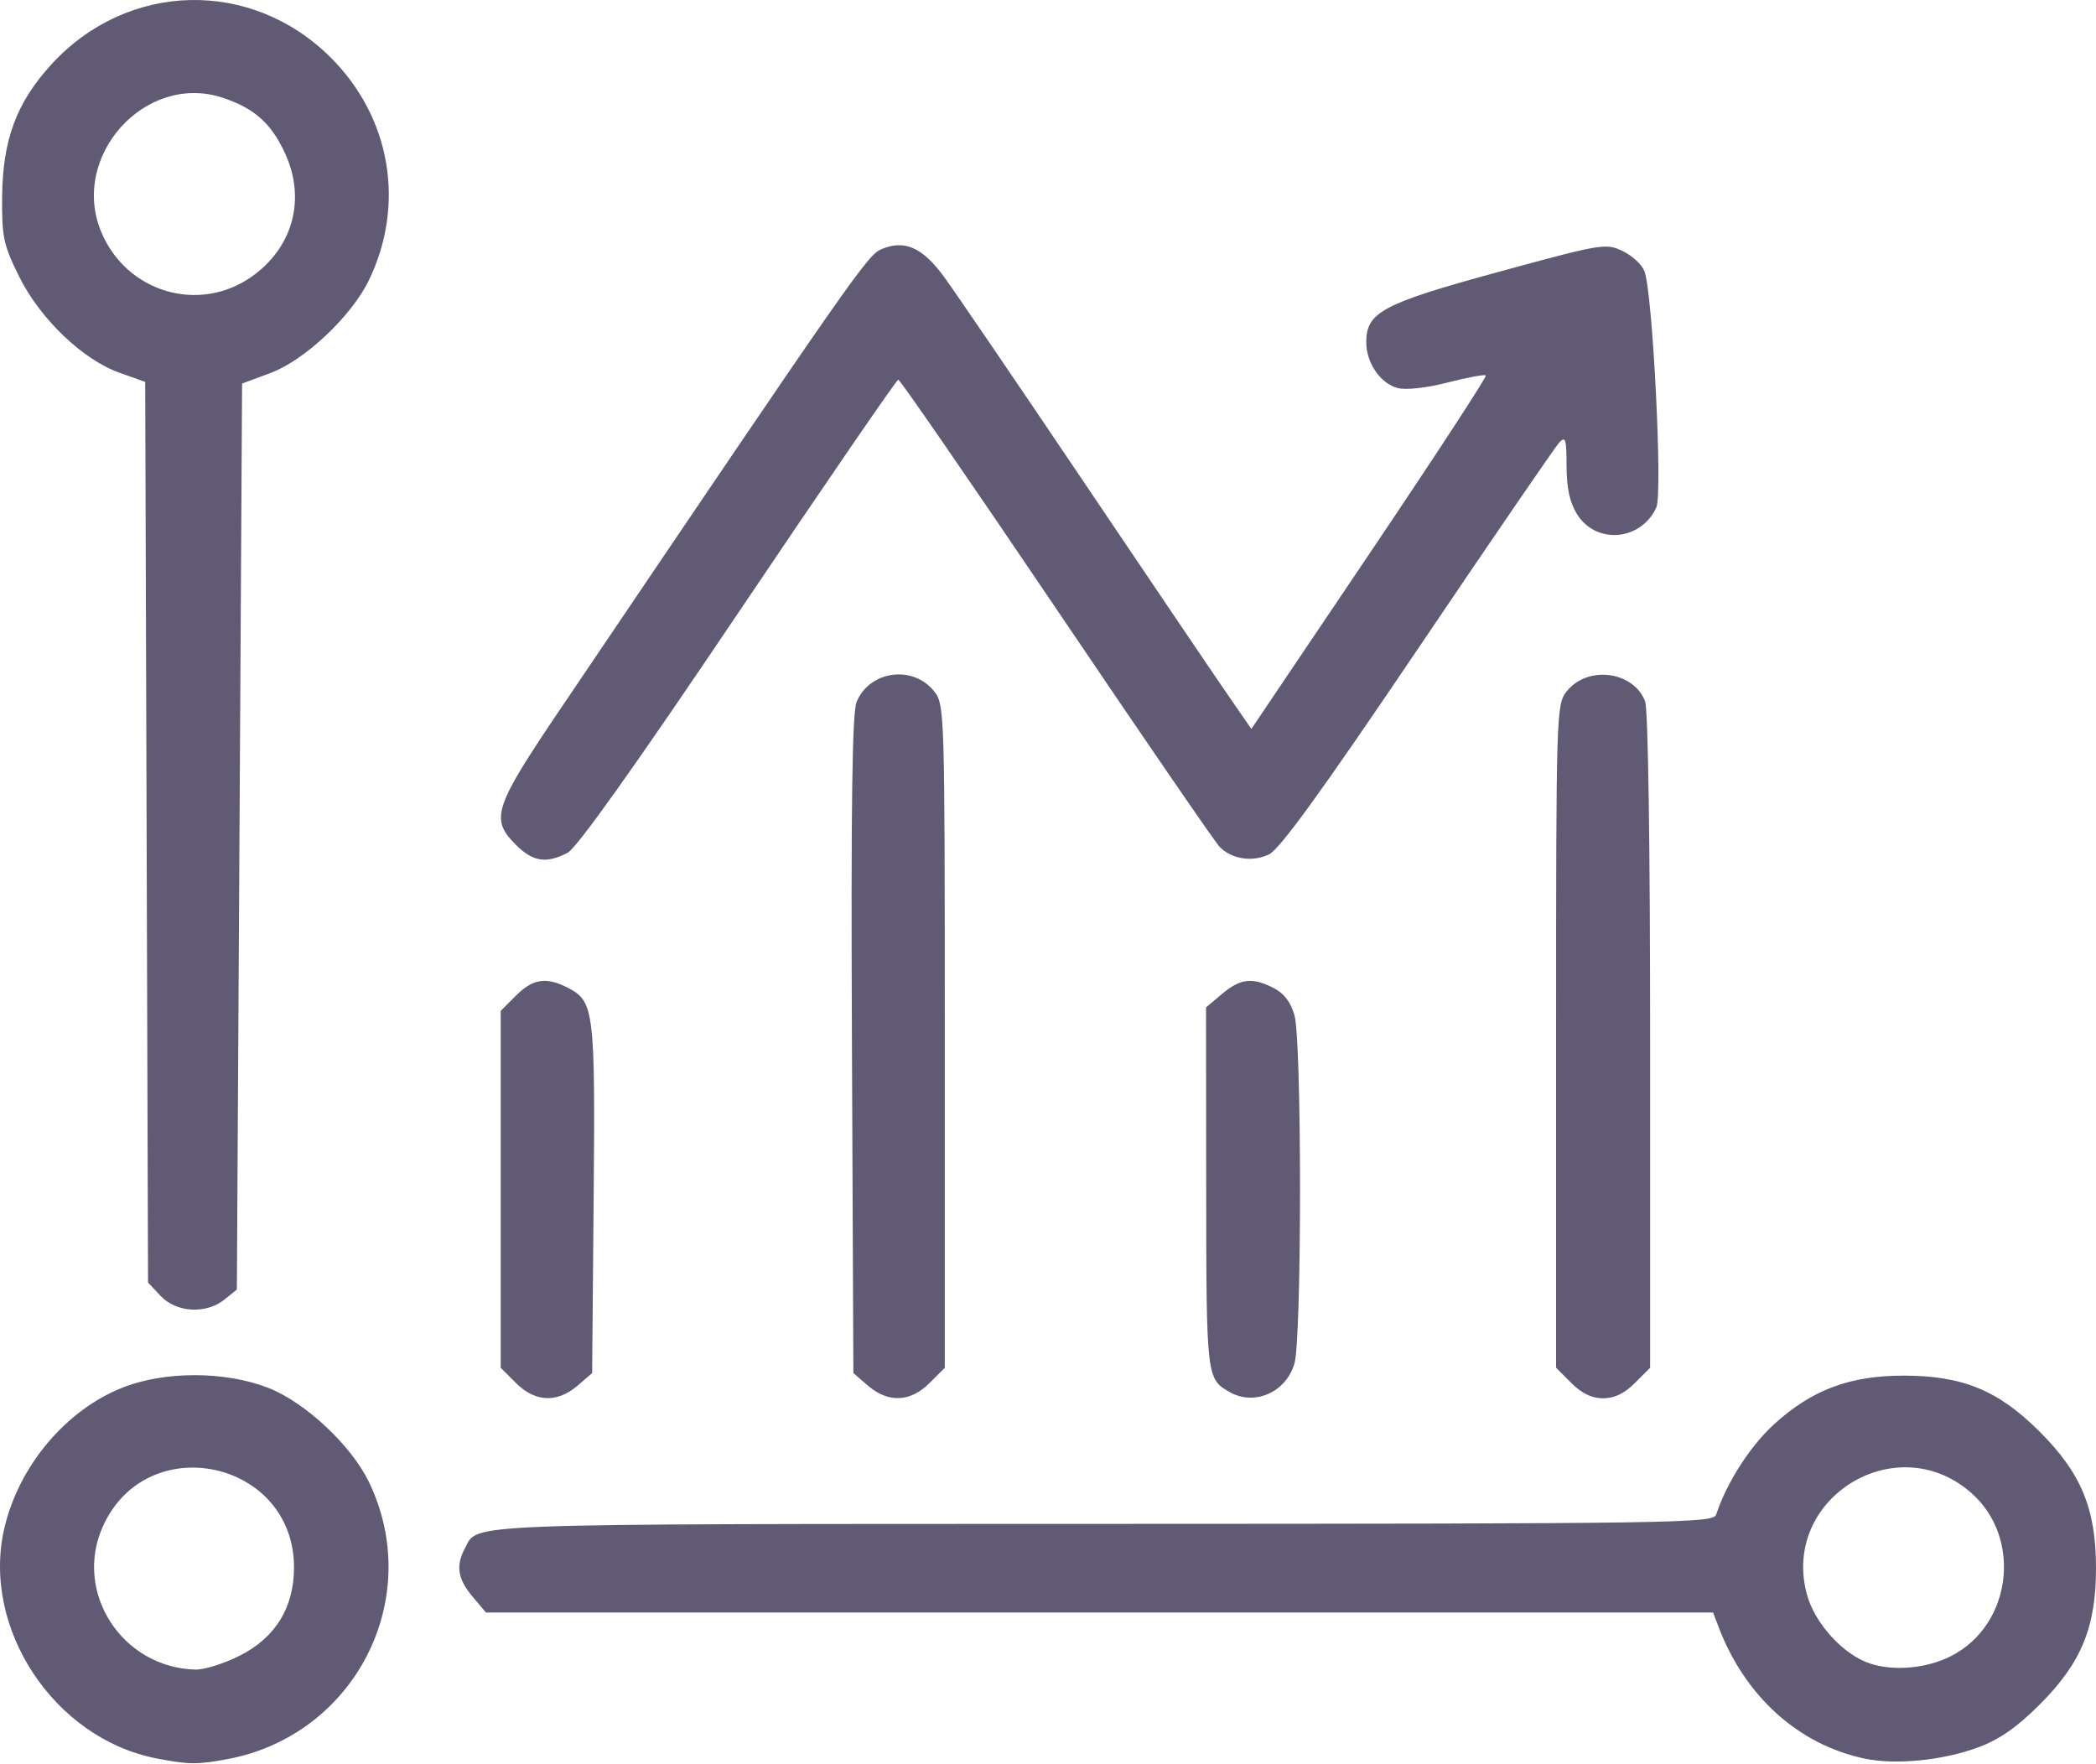
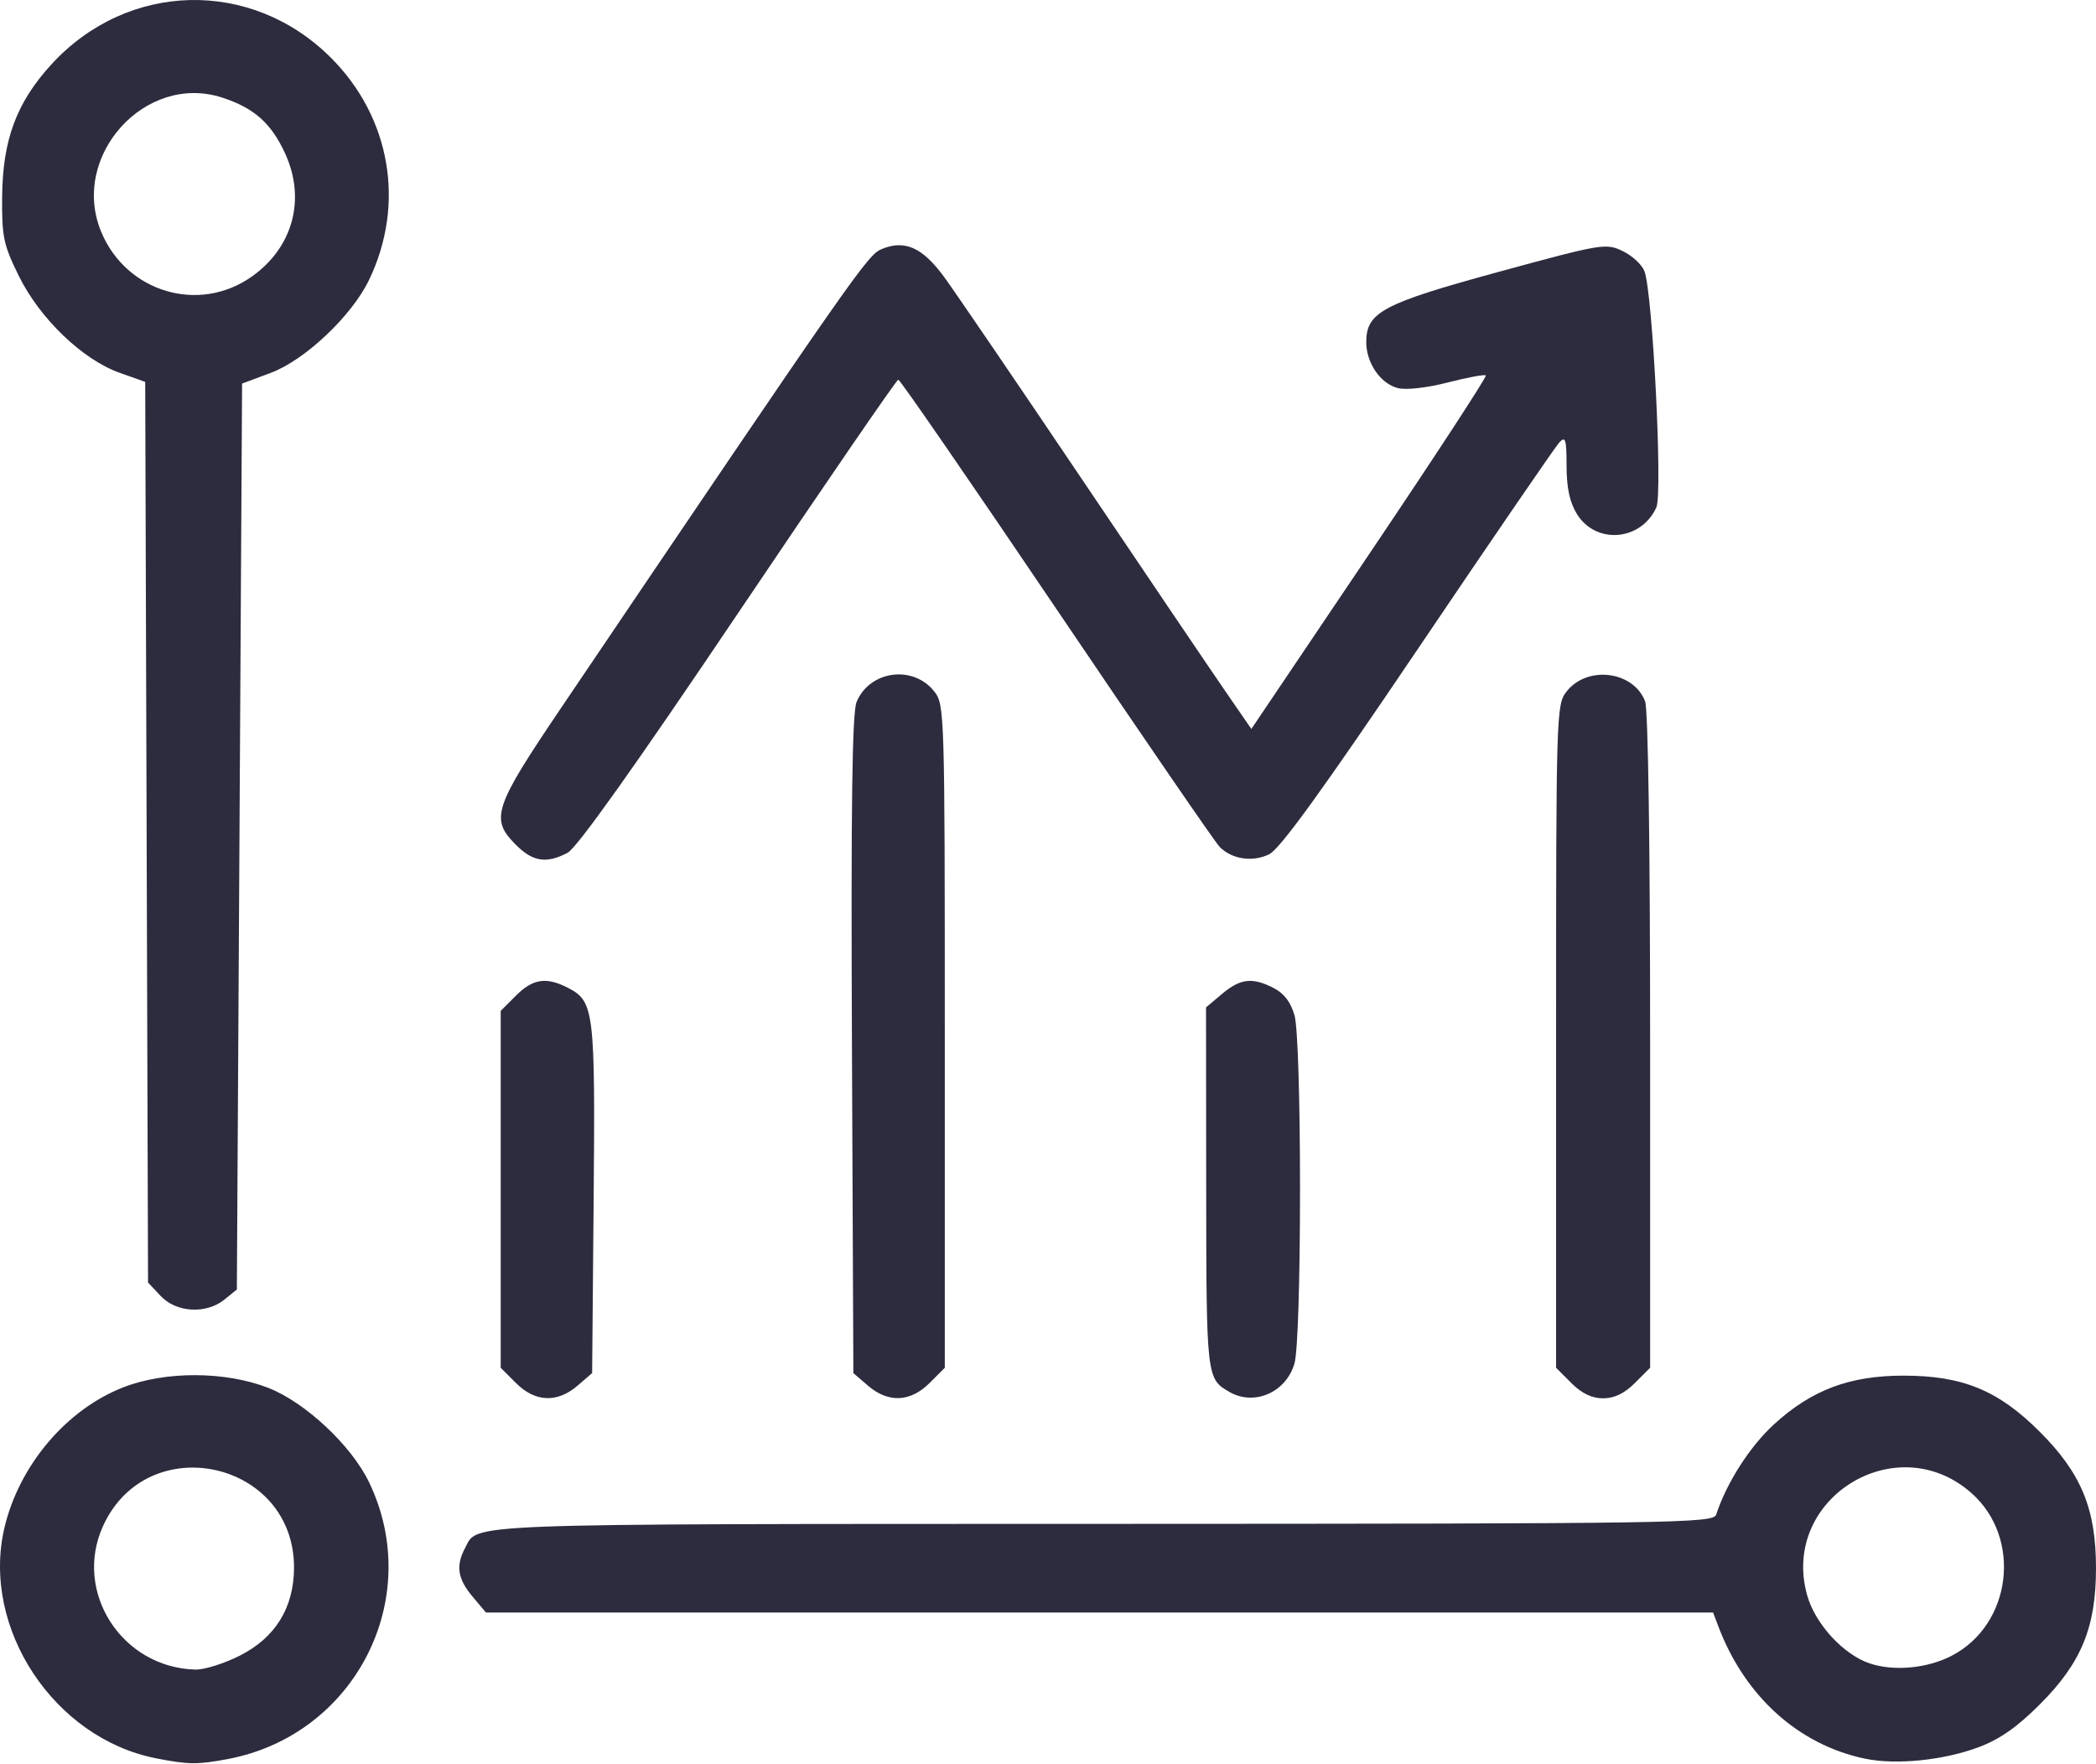
<svg xmlns="http://www.w3.org/2000/svg" version="1.1" id="svg1" width="69.544" height="58.502" viewBox="0 0 695.436 585.019">
  <defs id="defs1" />
  <g id="g1" transform="translate(-1.553313,-3.149969)">
-     <path style="fill:#615a74;fill-opacity:1;stroke-width:1.3" d="M 53.359,586.551 C 19.423,579.898 -4.712,543.303 2.994,510.187 7.821,489.442 23.53,470.834 42.444,463.459 c 13.971,-5.448 33.851,-5.382 48.086,0.16 12.28,4.781 27.613,19.13 33.478,31.33 18.525,38.535 -4.567,83.816 -46.831,91.831 -10.035,1.903 -13.097,1.874 -23.817,-0.228 z m 27.772,-34.078 c 11.764,-5.959 17.878,-15.824 17.974,-29 0.258,-35.686 -48.618,-46.464 -63.376,-13.975 -9.932,21.865 6.245,46.978 30.667,47.606 2.928,0.075 9.558,-2.008 14.735,-4.63 z M 620.354,586.662 C 598.361,582.088 580.538,566.047 571.742,542.913 l -1.803,-4.741 H 366.365 162.791 l -4.488,-5.333 c -4.902,-5.826 -5.575,-10.188 -2.471,-16.016 4.445,-8.346 -4.432,-8.007 210.824,-8.065 192.06,-0.052 203.362,-0.223 204.309,-3.089 3.515,-10.639 11.21,-22.642 19.194,-29.939 12.495,-11.42 25.091,-16.156 42.968,-16.156 19.634,0 31.454,4.872 45.223,18.641 13.768,13.768 18.641,25.589 18.641,45.223 0,19.634 -4.872,31.454 -18.641,45.223 -7.534,7.534 -13.336,11.593 -20.284,14.188 -11.712,4.376 -27.388,5.961 -37.712,3.814 z m 28.702,-34.118 c 20.041,-10.353 23.516,-39.163 6.523,-54.083 -24.975,-21.928 -63.37,2.039 -54.429,33.975 2.664,9.514 12.028,19.707 20.791,22.633 8.007,2.673 19.042,1.646 27.115,-2.525 z m -476.306,-90.512 -5.067,-5.067 v -59.206 -59.206 l 5.067,-5.067 c 5.64,-5.64 10.071,-6.292 17.31,-2.549 8.623,4.459 9.004,7.62 8.461,70.098 l -0.502,57.7 -4.864,4.182 c -6.727,5.784 -14.054,5.466 -20.405,-0.885 z m 116.808,0.884 -4.864,-4.183 -0.472,-108.909 c -0.346,-79.799 0.067,-110.21 1.544,-113.776 4.323,-10.436 18.767,-12.381 25.776,-3.471 3.412,4.338 3.488,6.837 3.488,114.411 v 109.977 l -5.067,5.067 c -6.352,6.352 -13.679,6.669 -20.405,0.884 z m 119.948,2.089 c -7.648,-4.386 -7.688,-4.732 -7.746,-67.525 l -0.055,-60.085 5.333,-4.488 c 6.106,-5.138 10.076,-5.573 17.207,-1.885 3.401,1.759 5.619,4.71 6.838,9.101 1.063,3.827 1.805,27.519 1.805,57.636 0,30.117 -0.742,53.809 -1.805,57.636 -2.681,9.654 -13.275,14.372 -21.578,9.61 z m 113.411,-2.973 -5.067,-5.067 V 346.988 c 0,-107.574 0.076,-110.073 3.488,-114.411 6.881,-8.747 22.214,-6.807 26.056,3.296 0.992,2.61 1.659,47.923 1.659,112.728 v 108.364 l -5.067,5.067 c -3.458,3.458 -6.803,5.067 -10.534,5.067 -3.731,0 -7.076,-1.609 -10.534,-5.067 z M 54.874,433.156 50.672,428.683 50.202,279.269 49.731,129.854 41.202,126.825 C 28.94,122.47 14.753,108.834 7.81,94.731 2.691,84.334 2.147,81.752 2.261,68.431 2.424,49.568 7.025,37.188 18.566,24.56 43.858,-3.114 85.013,-4.084 111.411,22.371 c 19.779,19.822 24.684,48.501 12.596,73.646 -5.737,11.934 -21.254,26.608 -32.617,30.847 l -9.515,3.549 -0.867,150.294 -0.867,150.294 -4.092,3.313 c -6.076,4.92 -15.972,4.378 -21.174,-1.159 z M 85.093,94.921 C 98.76,85.263 103.105,69.254 96.171,54.107 91.553,44.022 85.861,38.966 75.244,35.521 49.681,27.227 24.675,55.05 35.153,80.128 43.523,100.16 67.59,107.289 85.093,94.921 Z M 172.75,283.481 c -8.658,-8.658 -7.469,-12.249 15.116,-45.672 C 285.738,92.968 289.398,87.73 294.093,85.785 c 7.657,-3.171 13.542,-0.541 20.715,9.259 3.578,4.888 24.109,35.019 45.625,66.959 21.516,31.94 42.987,63.682 47.715,70.539 l 8.595,12.467 39.266,-58.28 c 21.596,-32.054 38.937,-58.609 38.536,-59.01 -0.401,-0.401 -6.069,0.646 -12.596,2.327 -6.901,1.778 -13.832,2.563 -16.563,1.878 -5.771,-1.449 -10.519,-8.324 -10.519,-15.234 0,-9.949 5.381,-12.808 43.896,-23.325 34.318,-9.371 35.586,-9.584 41.156,-6.928 3.161,1.507 6.425,4.525 7.254,6.705 2.726,7.171 6.076,73.685 3.946,78.36 -5.105,11.205 -20.132,12.405 -26.41,2.108 -2.348,-3.851 -3.38,-8.691 -3.384,-15.879 -0.005,-8.853 -0.35,-9.974 -2.393,-7.801 -1.313,1.396 -22.401,32.181 -46.862,68.411 -31.87,47.203 -45.884,66.553 -49.444,68.271 -5.5,2.655 -12.296,1.643 -16.379,-2.44 -1.45,-1.45 -25.808,-36.942 -54.128,-78.871 -28.32,-41.929 -51.956,-76.214 -52.523,-76.187 -0.568,0.026 -24.434,34.807 -53.037,77.29 -34.333,50.995 -53.596,78.075 -56.686,79.693 -7.027,3.679 -11.511,2.993 -17.121,-2.617 z" id="path1" />
+     <path style="fill:#2c2c3e;fill-opacity:1;stroke-width:1.3" d="M 53.359,586.551 C 19.423,579.898 -4.712,543.303 2.994,510.187 7.821,489.442 23.53,470.834 42.444,463.459 c 13.971,-5.448 33.851,-5.382 48.086,0.16 12.28,4.781 27.613,19.13 33.478,31.33 18.525,38.535 -4.567,83.816 -46.831,91.831 -10.035,1.903 -13.097,1.874 -23.817,-0.228 z m 27.772,-34.078 c 11.764,-5.959 17.878,-15.824 17.974,-29 0.258,-35.686 -48.618,-46.464 -63.376,-13.975 -9.932,21.865 6.245,46.978 30.667,47.606 2.928,0.075 9.558,-2.008 14.735,-4.63 z M 620.354,586.662 C 598.361,582.088 580.538,566.047 571.742,542.913 l -1.803,-4.741 H 366.365 162.791 l -4.488,-5.333 c -4.902,-5.826 -5.575,-10.188 -2.471,-16.016 4.445,-8.346 -4.432,-8.007 210.824,-8.065 192.06,-0.052 203.362,-0.223 204.309,-3.089 3.515,-10.639 11.21,-22.642 19.194,-29.939 12.495,-11.42 25.091,-16.156 42.968,-16.156 19.634,0 31.454,4.872 45.223,18.641 13.768,13.768 18.641,25.589 18.641,45.223 0,19.634 -4.872,31.454 -18.641,45.223 -7.534,7.534 -13.336,11.593 -20.284,14.188 -11.712,4.376 -27.388,5.961 -37.712,3.814 z m 28.702,-34.118 c 20.041,-10.353 23.516,-39.163 6.523,-54.083 -24.975,-21.928 -63.37,2.039 -54.429,33.975 2.664,9.514 12.028,19.707 20.791,22.633 8.007,2.673 19.042,1.646 27.115,-2.525 z m -476.306,-90.512 -5.067,-5.067 v -59.206 -59.206 l 5.067,-5.067 c 5.64,-5.64 10.071,-6.292 17.31,-2.549 8.623,4.459 9.004,7.62 8.461,70.098 l -0.502,57.7 -4.864,4.182 c -6.727,5.784 -14.054,5.466 -20.405,-0.885 z m 116.808,0.884 -4.864,-4.183 -0.472,-108.909 c -0.346,-79.799 0.067,-110.21 1.544,-113.776 4.323,-10.436 18.767,-12.381 25.776,-3.471 3.412,4.338 3.488,6.837 3.488,114.411 v 109.977 l -5.067,5.067 c -6.352,6.352 -13.679,6.669 -20.405,0.884 z m 119.948,2.089 c -7.648,-4.386 -7.688,-4.732 -7.746,-67.525 l -0.055,-60.085 5.333,-4.488 c 6.106,-5.138 10.076,-5.573 17.207,-1.885 3.401,1.759 5.619,4.71 6.838,9.101 1.063,3.827 1.805,27.519 1.805,57.636 0,30.117 -0.742,53.809 -1.805,57.636 -2.681,9.654 -13.275,14.372 -21.578,9.61 z m 113.411,-2.973 -5.067,-5.067 V 346.988 c 0,-107.574 0.076,-110.073 3.488,-114.411 6.881,-8.747 22.214,-6.807 26.056,3.296 0.992,2.61 1.659,47.923 1.659,112.728 v 108.364 l -5.067,5.067 c -3.458,3.458 -6.803,5.067 -10.534,5.067 -3.731,0 -7.076,-1.609 -10.534,-5.067 z M 54.874,433.156 50.672,428.683 50.202,279.269 49.731,129.854 41.202,126.825 C 28.94,122.47 14.753,108.834 7.81,94.731 2.691,84.334 2.147,81.752 2.261,68.431 2.424,49.568 7.025,37.188 18.566,24.56 43.858,-3.114 85.013,-4.084 111.411,22.371 c 19.779,19.822 24.684,48.501 12.596,73.646 -5.737,11.934 -21.254,26.608 -32.617,30.847 l -9.515,3.549 -0.867,150.294 -0.867,150.294 -4.092,3.313 c -6.076,4.92 -15.972,4.378 -21.174,-1.159 z M 85.093,94.921 C 98.76,85.263 103.105,69.254 96.171,54.107 91.553,44.022 85.861,38.966 75.244,35.521 49.681,27.227 24.675,55.05 35.153,80.128 43.523,100.16 67.59,107.289 85.093,94.921 Z M 172.75,283.481 c -8.658,-8.658 -7.469,-12.249 15.116,-45.672 C 285.738,92.968 289.398,87.73 294.093,85.785 c 7.657,-3.171 13.542,-0.541 20.715,9.259 3.578,4.888 24.109,35.019 45.625,66.959 21.516,31.94 42.987,63.682 47.715,70.539 l 8.595,12.467 39.266,-58.28 c 21.596,-32.054 38.937,-58.609 38.536,-59.01 -0.401,-0.401 -6.069,0.646 -12.596,2.327 -6.901,1.778 -13.832,2.563 -16.563,1.878 -5.771,-1.449 -10.519,-8.324 -10.519,-15.234 0,-9.949 5.381,-12.808 43.896,-23.325 34.318,-9.371 35.586,-9.584 41.156,-6.928 3.161,1.507 6.425,4.525 7.254,6.705 2.726,7.171 6.076,73.685 3.946,78.36 -5.105,11.205 -20.132,12.405 -26.41,2.108 -2.348,-3.851 -3.38,-8.691 -3.384,-15.879 -0.005,-8.853 -0.35,-9.974 -2.393,-7.801 -1.313,1.396 -22.401,32.181 -46.862,68.411 -31.87,47.203 -45.884,66.553 -49.444,68.271 -5.5,2.655 -12.296,1.643 -16.379,-2.44 -1.45,-1.45 -25.808,-36.942 -54.128,-78.871 -28.32,-41.929 -51.956,-76.214 -52.523,-76.187 -0.568,0.026 -24.434,34.807 -53.037,77.29 -34.333,50.995 -53.596,78.075 -56.686,79.693 -7.027,3.679 -11.511,2.993 -17.121,-2.617 z" id="path1" />
  </g>
</svg>
